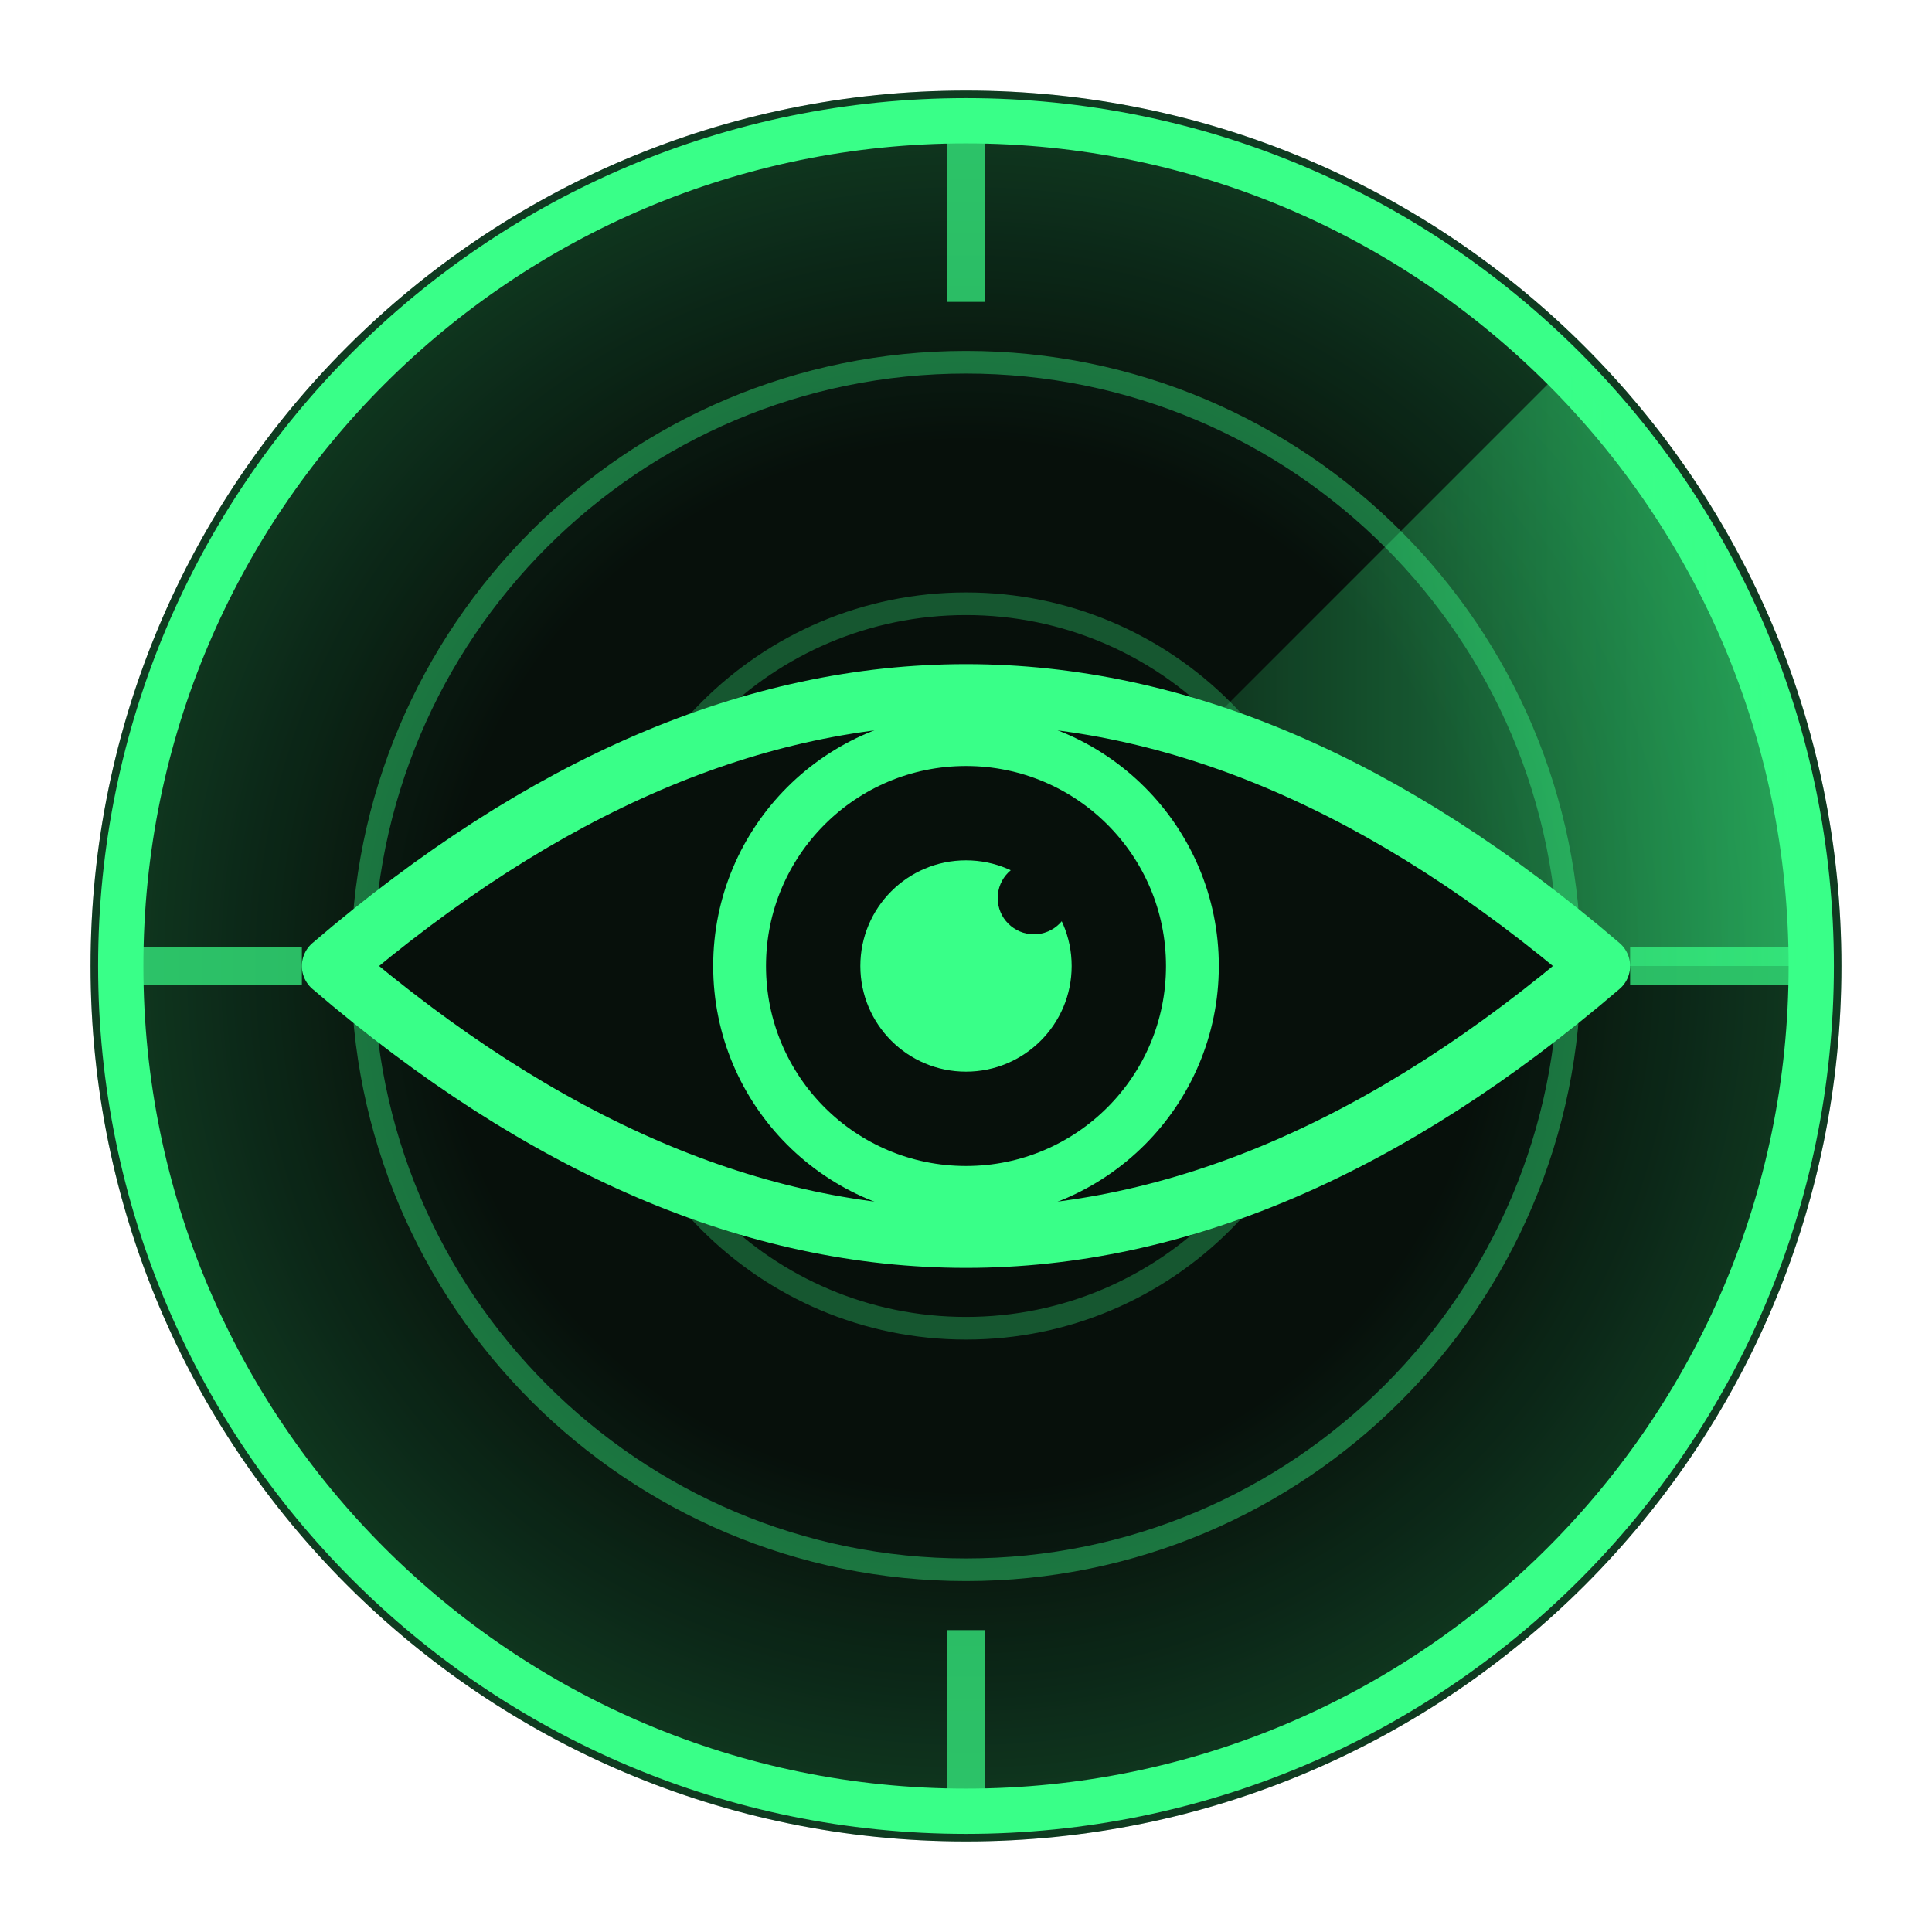
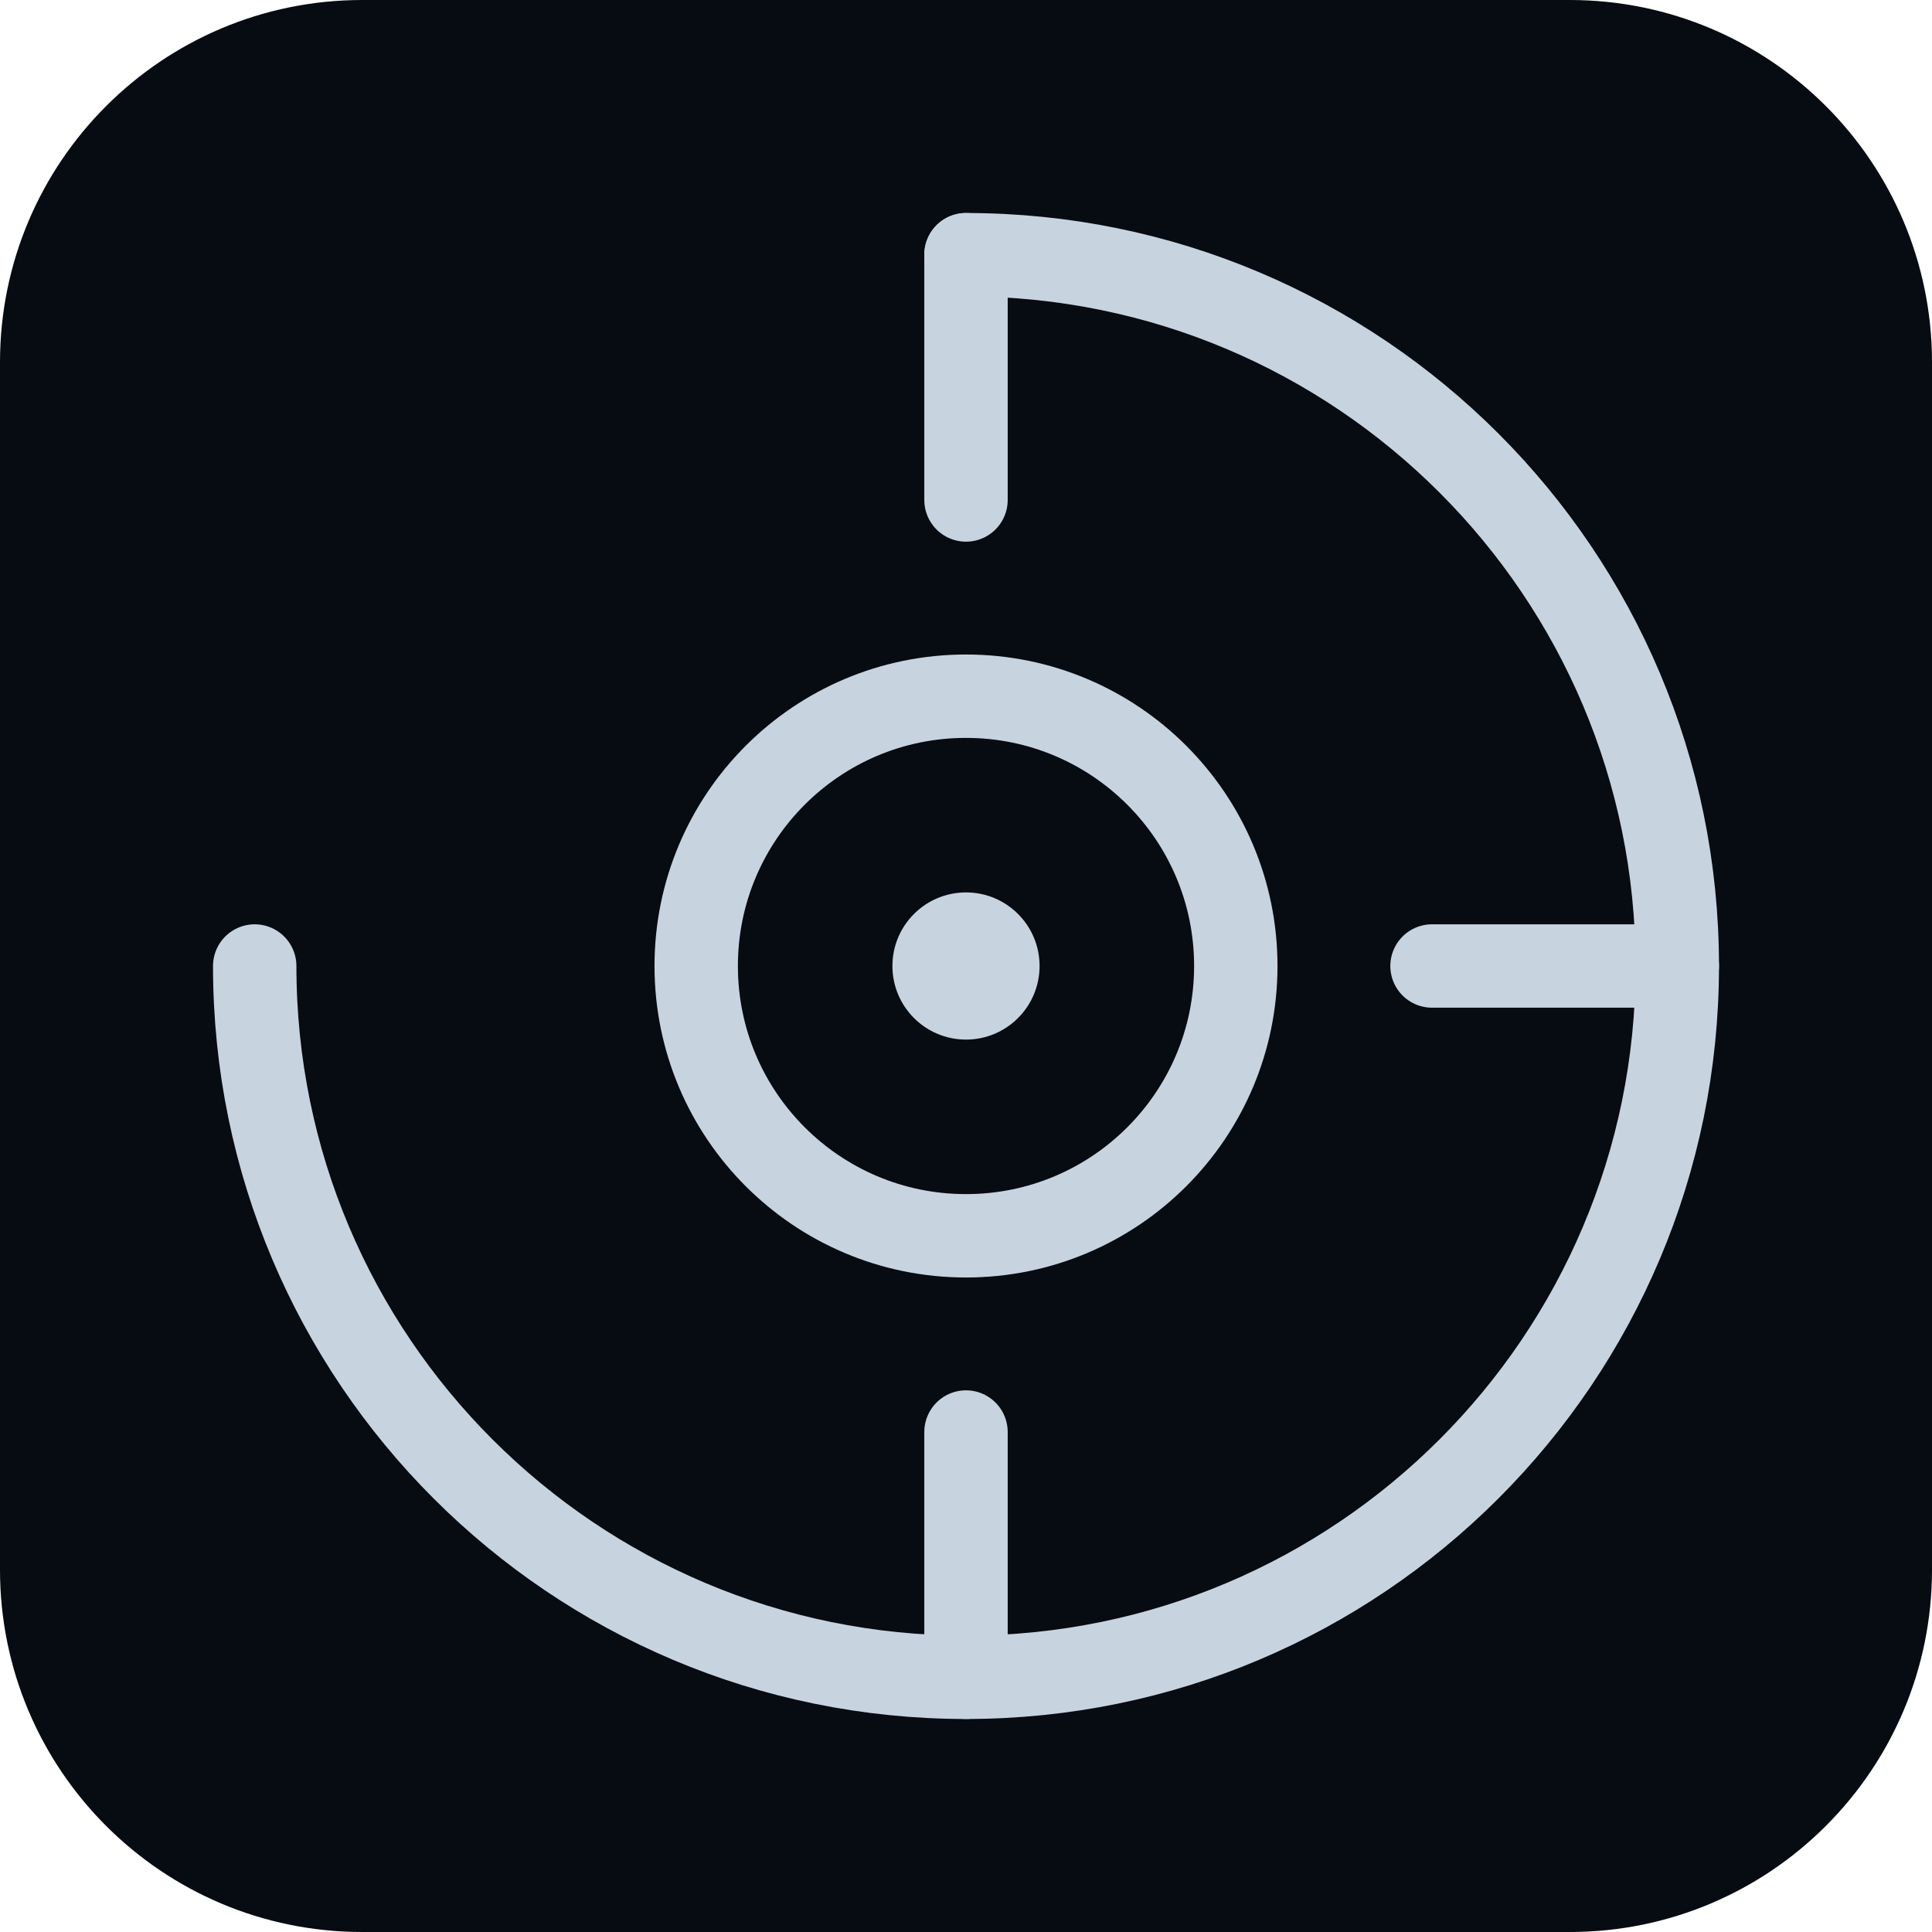
- <svg xmlns="http://www.w3.org/2000/svg" viewBox="0 0 128 128" role="img" aria-label="SENTINEL">
-   <defs>
-     <linearGradient id="sweep" x1="0" y1="0" x2="1" y2="0">
-       <stop offset="0" stop-color="#39ff88" stop-opacity="0" />
-       <stop offset="1" stop-color="#39ff88" stop-opacity=".55" />
-     </linearGradient>
-     <radialGradient id="glow" cx=".5" cy=".5" r=".5">
-       <stop offset=".6" stop-color="#39ff88" stop-opacity="0" />
-       <stop offset="1" stop-color="#39ff88" stop-opacity=".18" />
-     </radialGradient>
-   </defs>
-   <circle cx="64" cy="64" r="58" fill="#07100b" />
-   <circle cx="64" cy="64" r="58" fill="url(#glow)" />
-   <g fill="none" stroke="#39ff88">
-     <circle cx="64" cy="64" r="56" stroke-width="3" />
-     <circle cx="64" cy="64" r="40" stroke-width="1.5" stroke-opacity=".4" />
-     <circle cx="64" cy="64" r="24" stroke-width="1.5" stroke-opacity=".3" />
-     <path d="M64 8v12M64 108v12M8 64h12M108 64h12" stroke-width="2.5" stroke-opacity=".7" />
+ <svg xmlns="http://www.w3.org/2000/svg" viewBox="0 0 64 64" role="img" aria-label="SENTINEL">
+   <rect width="64" height="64" rx="12" fill="#070B12" />
+   <g fill="none" stroke="#C8D3E0" stroke-width="3.4" stroke-linecap="round" transform="translate(6 6) scale(.8125)">
+     <path d="M32 3 A29 29 0 1 1 3 32" />
+     <path d="M32 3v10M61 32H51M32 61V51" />
+     <circle cx="32" cy="32" r="11" />
+     <circle cx="32" cy="32" r="3" fill="#C8D3E0" stroke="none" />
  </g>
-   <g class="logo-sweep">
-     <path d="M64 64 L120 64 A56 56 0 0 0 103.6 24.4 Z" fill="url(#sweep)" />
-   </g>
-   <path d="M22 64 Q64 28 106 64 Q64 100 22 64 Z" fill="#07100b" stroke="#39ff88" stroke-width="4" stroke-linejoin="round" />
-   <circle cx="64" cy="64" r="15" fill="none" stroke="#39ff88" stroke-width="3.5" />
-   <circle cx="64" cy="64" r="7" fill="#39ff88" />
-   <circle cx="68.5" cy="59.5" r="2.4" fill="#07100b" />
</svg>
